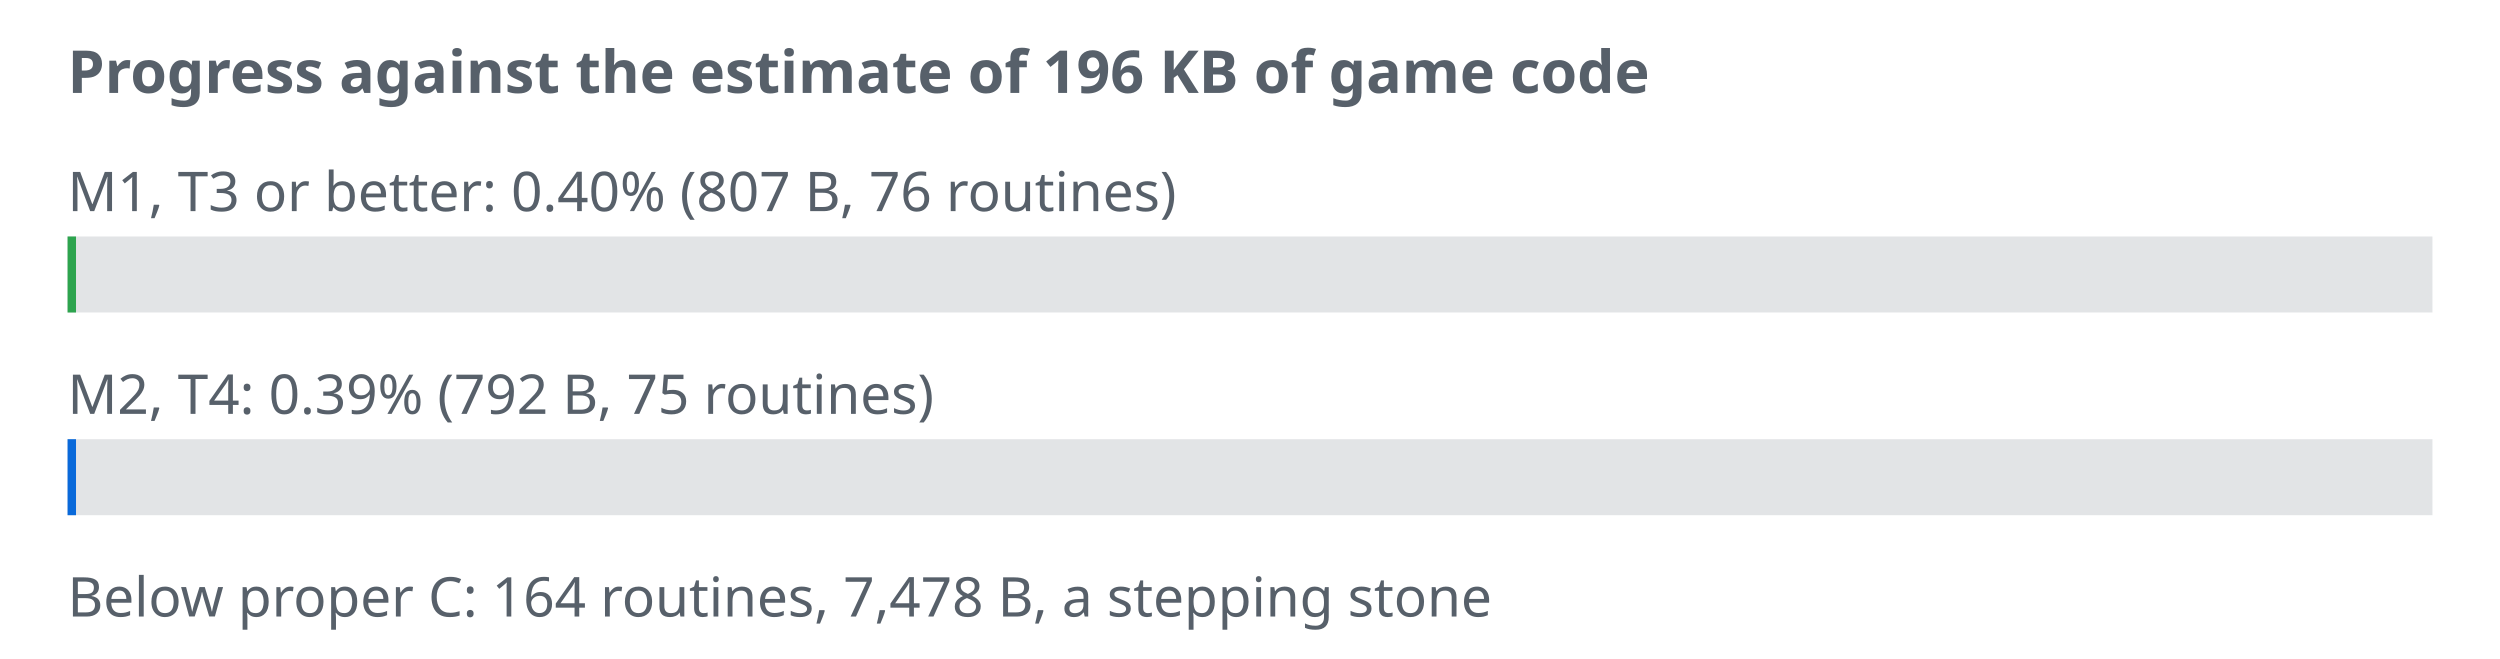
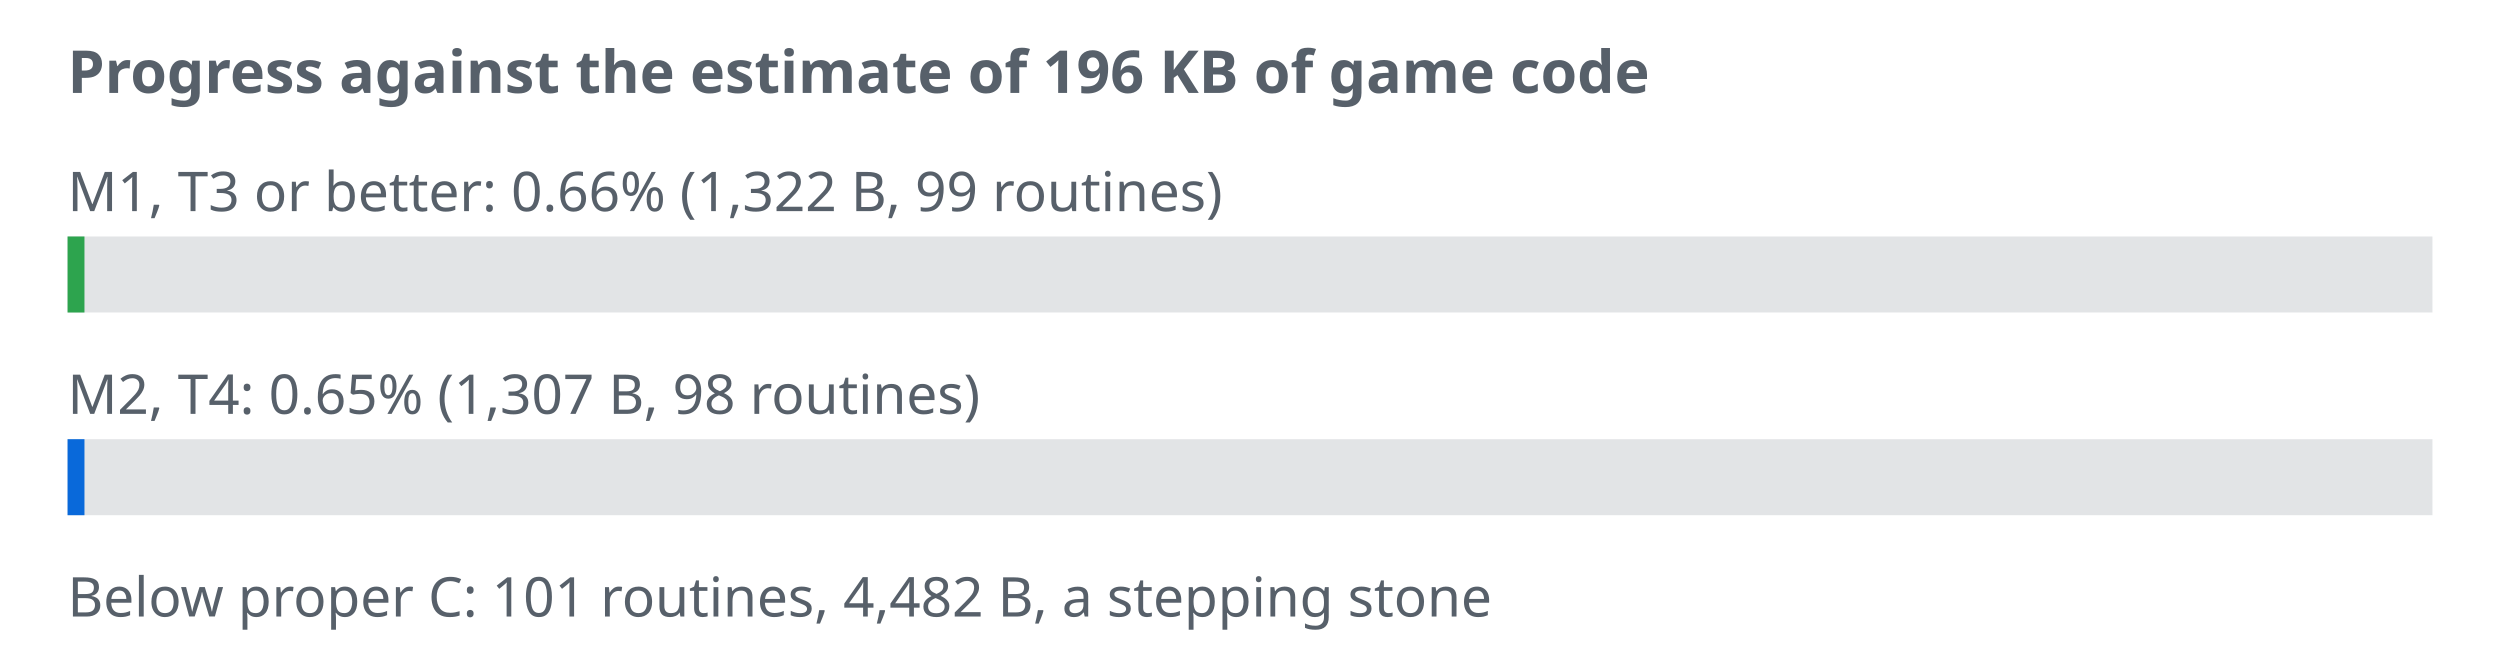
<svg xmlns="http://www.w3.org/2000/svg" width="592" height="156" viewBox="0 0 592 156" role="img" aria-label="Decompilation progress">
  <style>.t{font:13px sans-serif;fill:#57606a}.h{font:bold 14px sans-serif;fill:#57606a}.track{fill:#8c959f;fill-opacity:.25}</style>
  <text x="16" y="22" class="h">Progress against the estimate of 196 KB of game code</text>
-   <text x="16" y="50" class="t">M1, T3 or better: 0.40% (807 B, 76 routines)</text>
+   <text x="16" y="50" class="t">M1, T3 or better: 0.66% (1,322 B, 99 routines)</text>
  <rect x="16" y="56" width="560" height="18" class="track" />
-   <rect x="16" y="56" width="2" height="18" fill="#2da44e" />
-   <text x="16" y="98" class="t">M2, T4: 0.39% (792 B, 75 routines)</text>
+   <rect x="16" y="56" width="4" height="18" fill="#2da44e" />
+   <text x="16" y="98" class="t">M2, T4: 0.65% (1,307 B, 98 routines)</text>
  <rect x="16" y="104" width="560" height="18" class="track" />
-   <rect x="16" y="104" width="2" height="18" fill="#0969da" />
-   <text x="16" y="146" class="t">Below proper C: 164 routines, 7,478 B, a stepping stone</text>
+   <rect x="16" y="104" width="4" height="18" fill="#0969da" />
+   <text x="16" y="146" class="t">Below proper C: 101 routines, 4,482 B, a stepping stone</text>
</svg>
